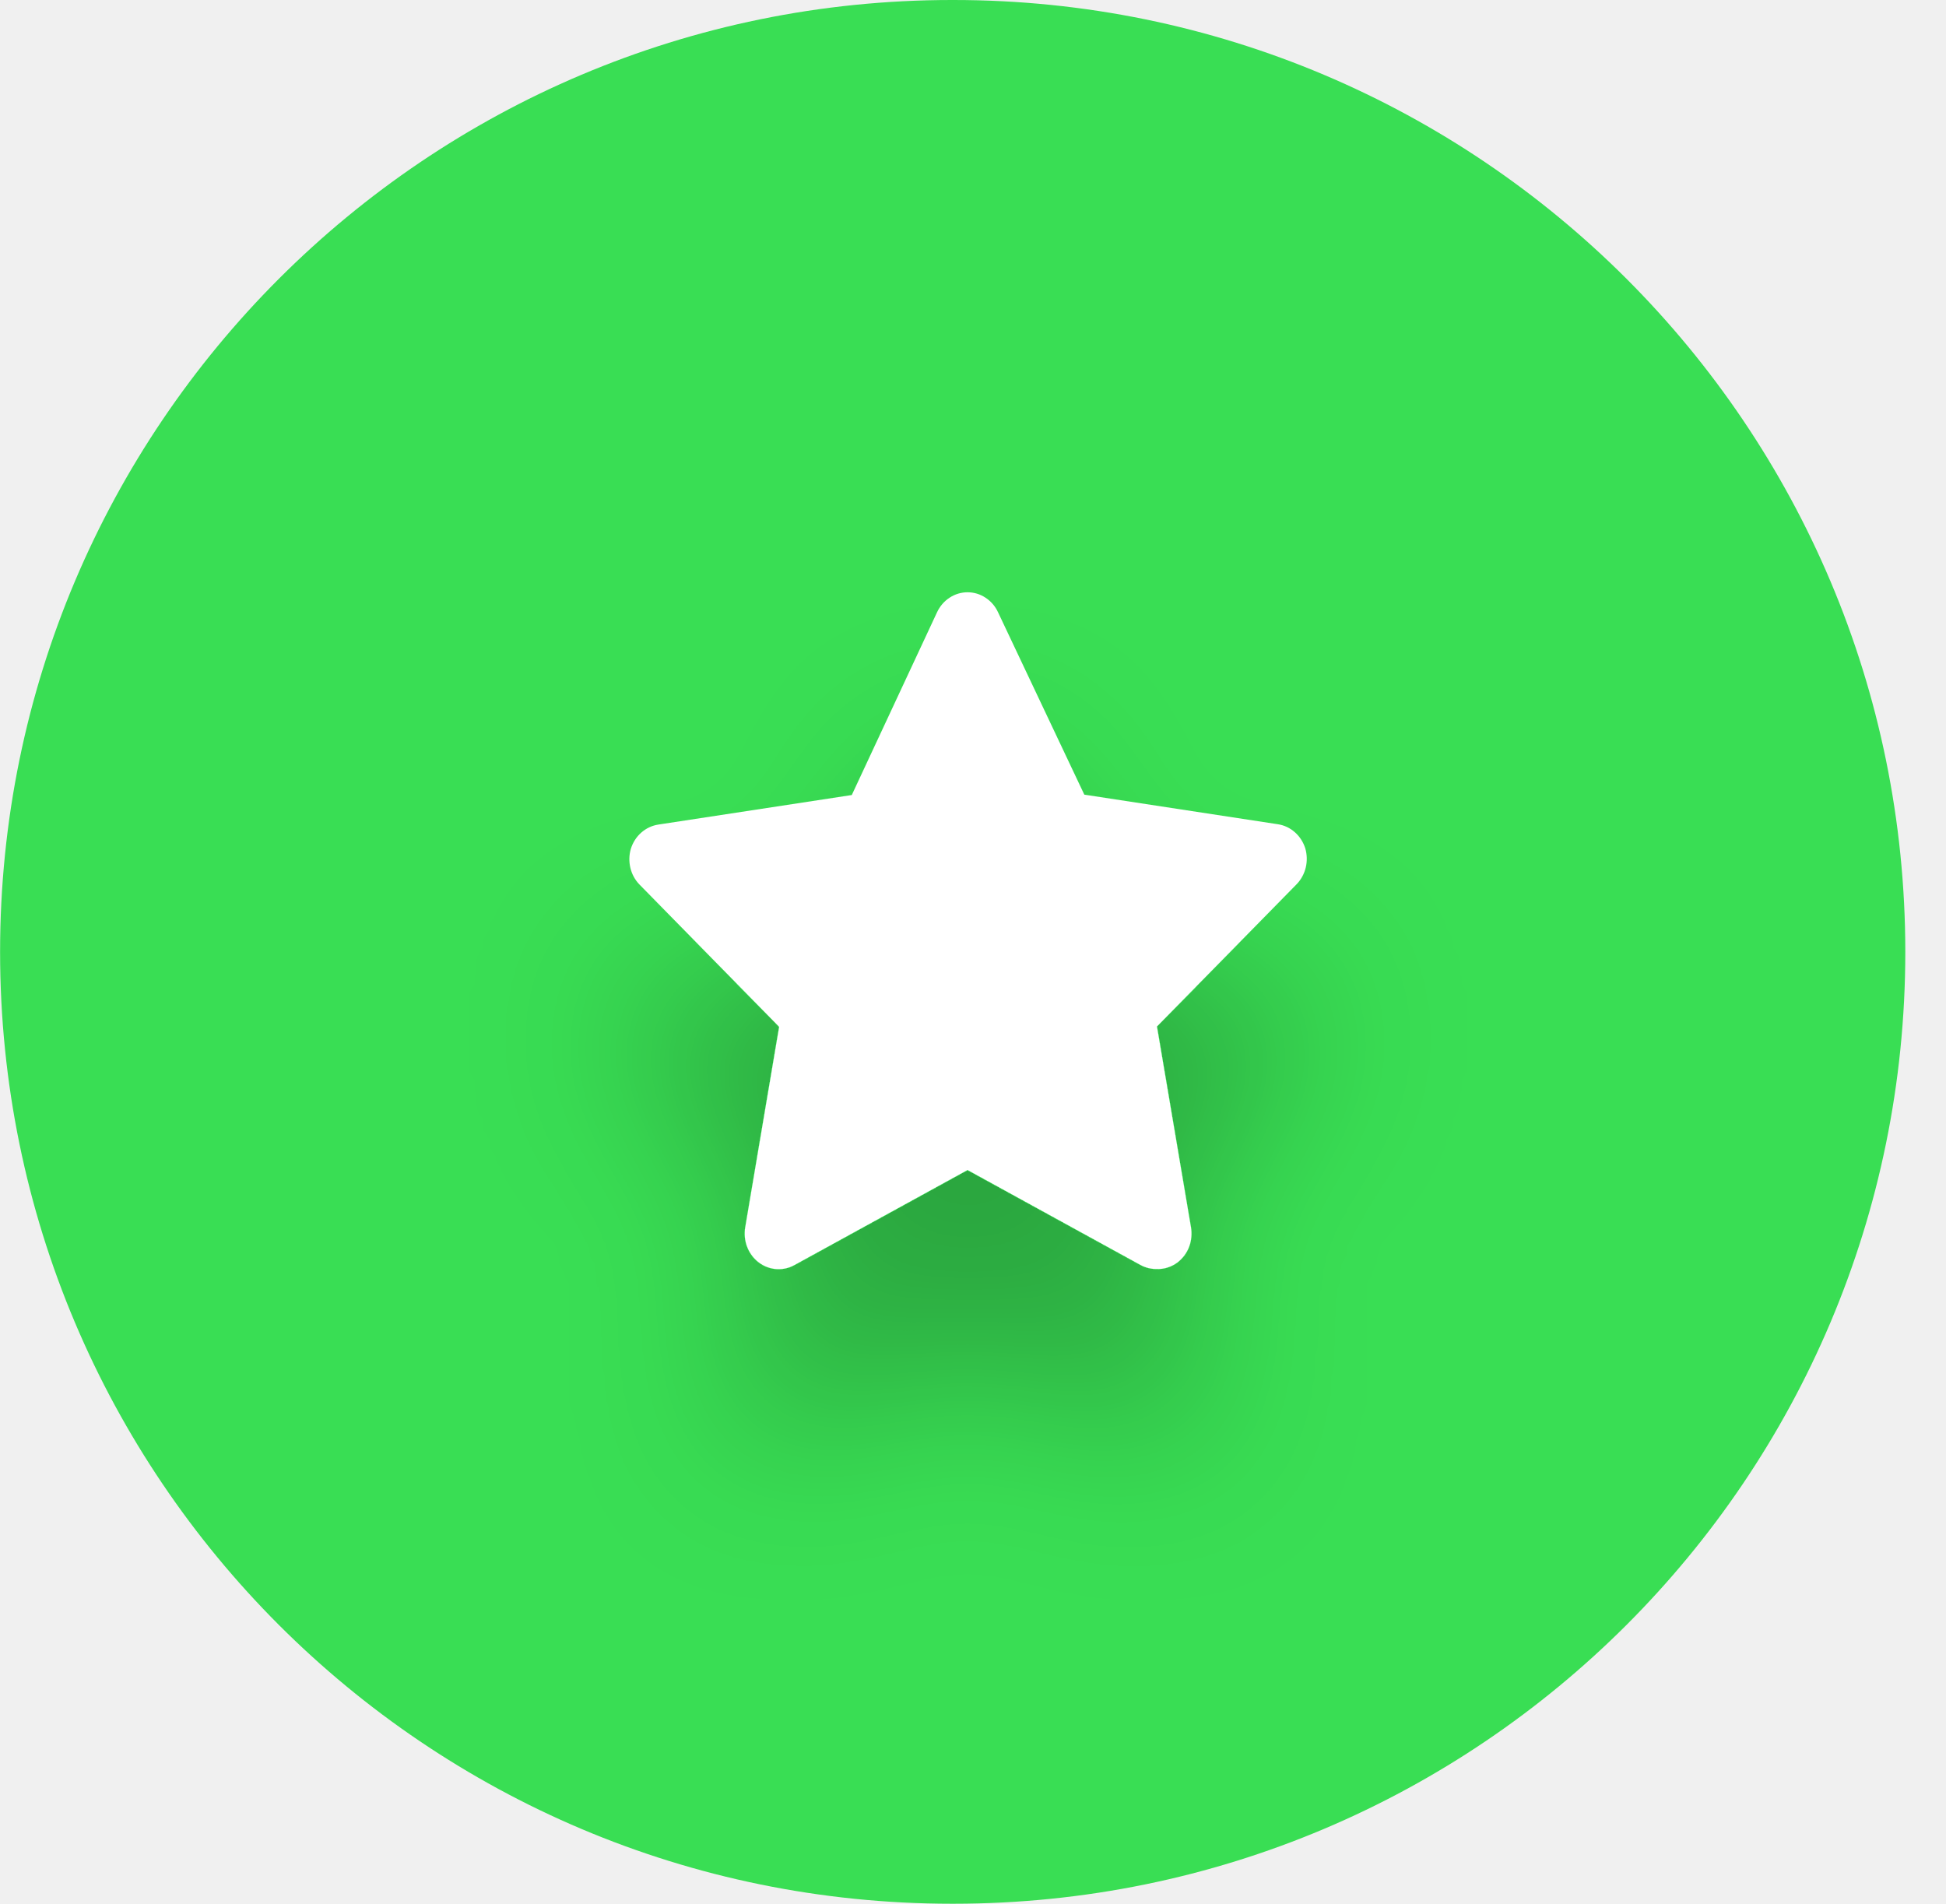
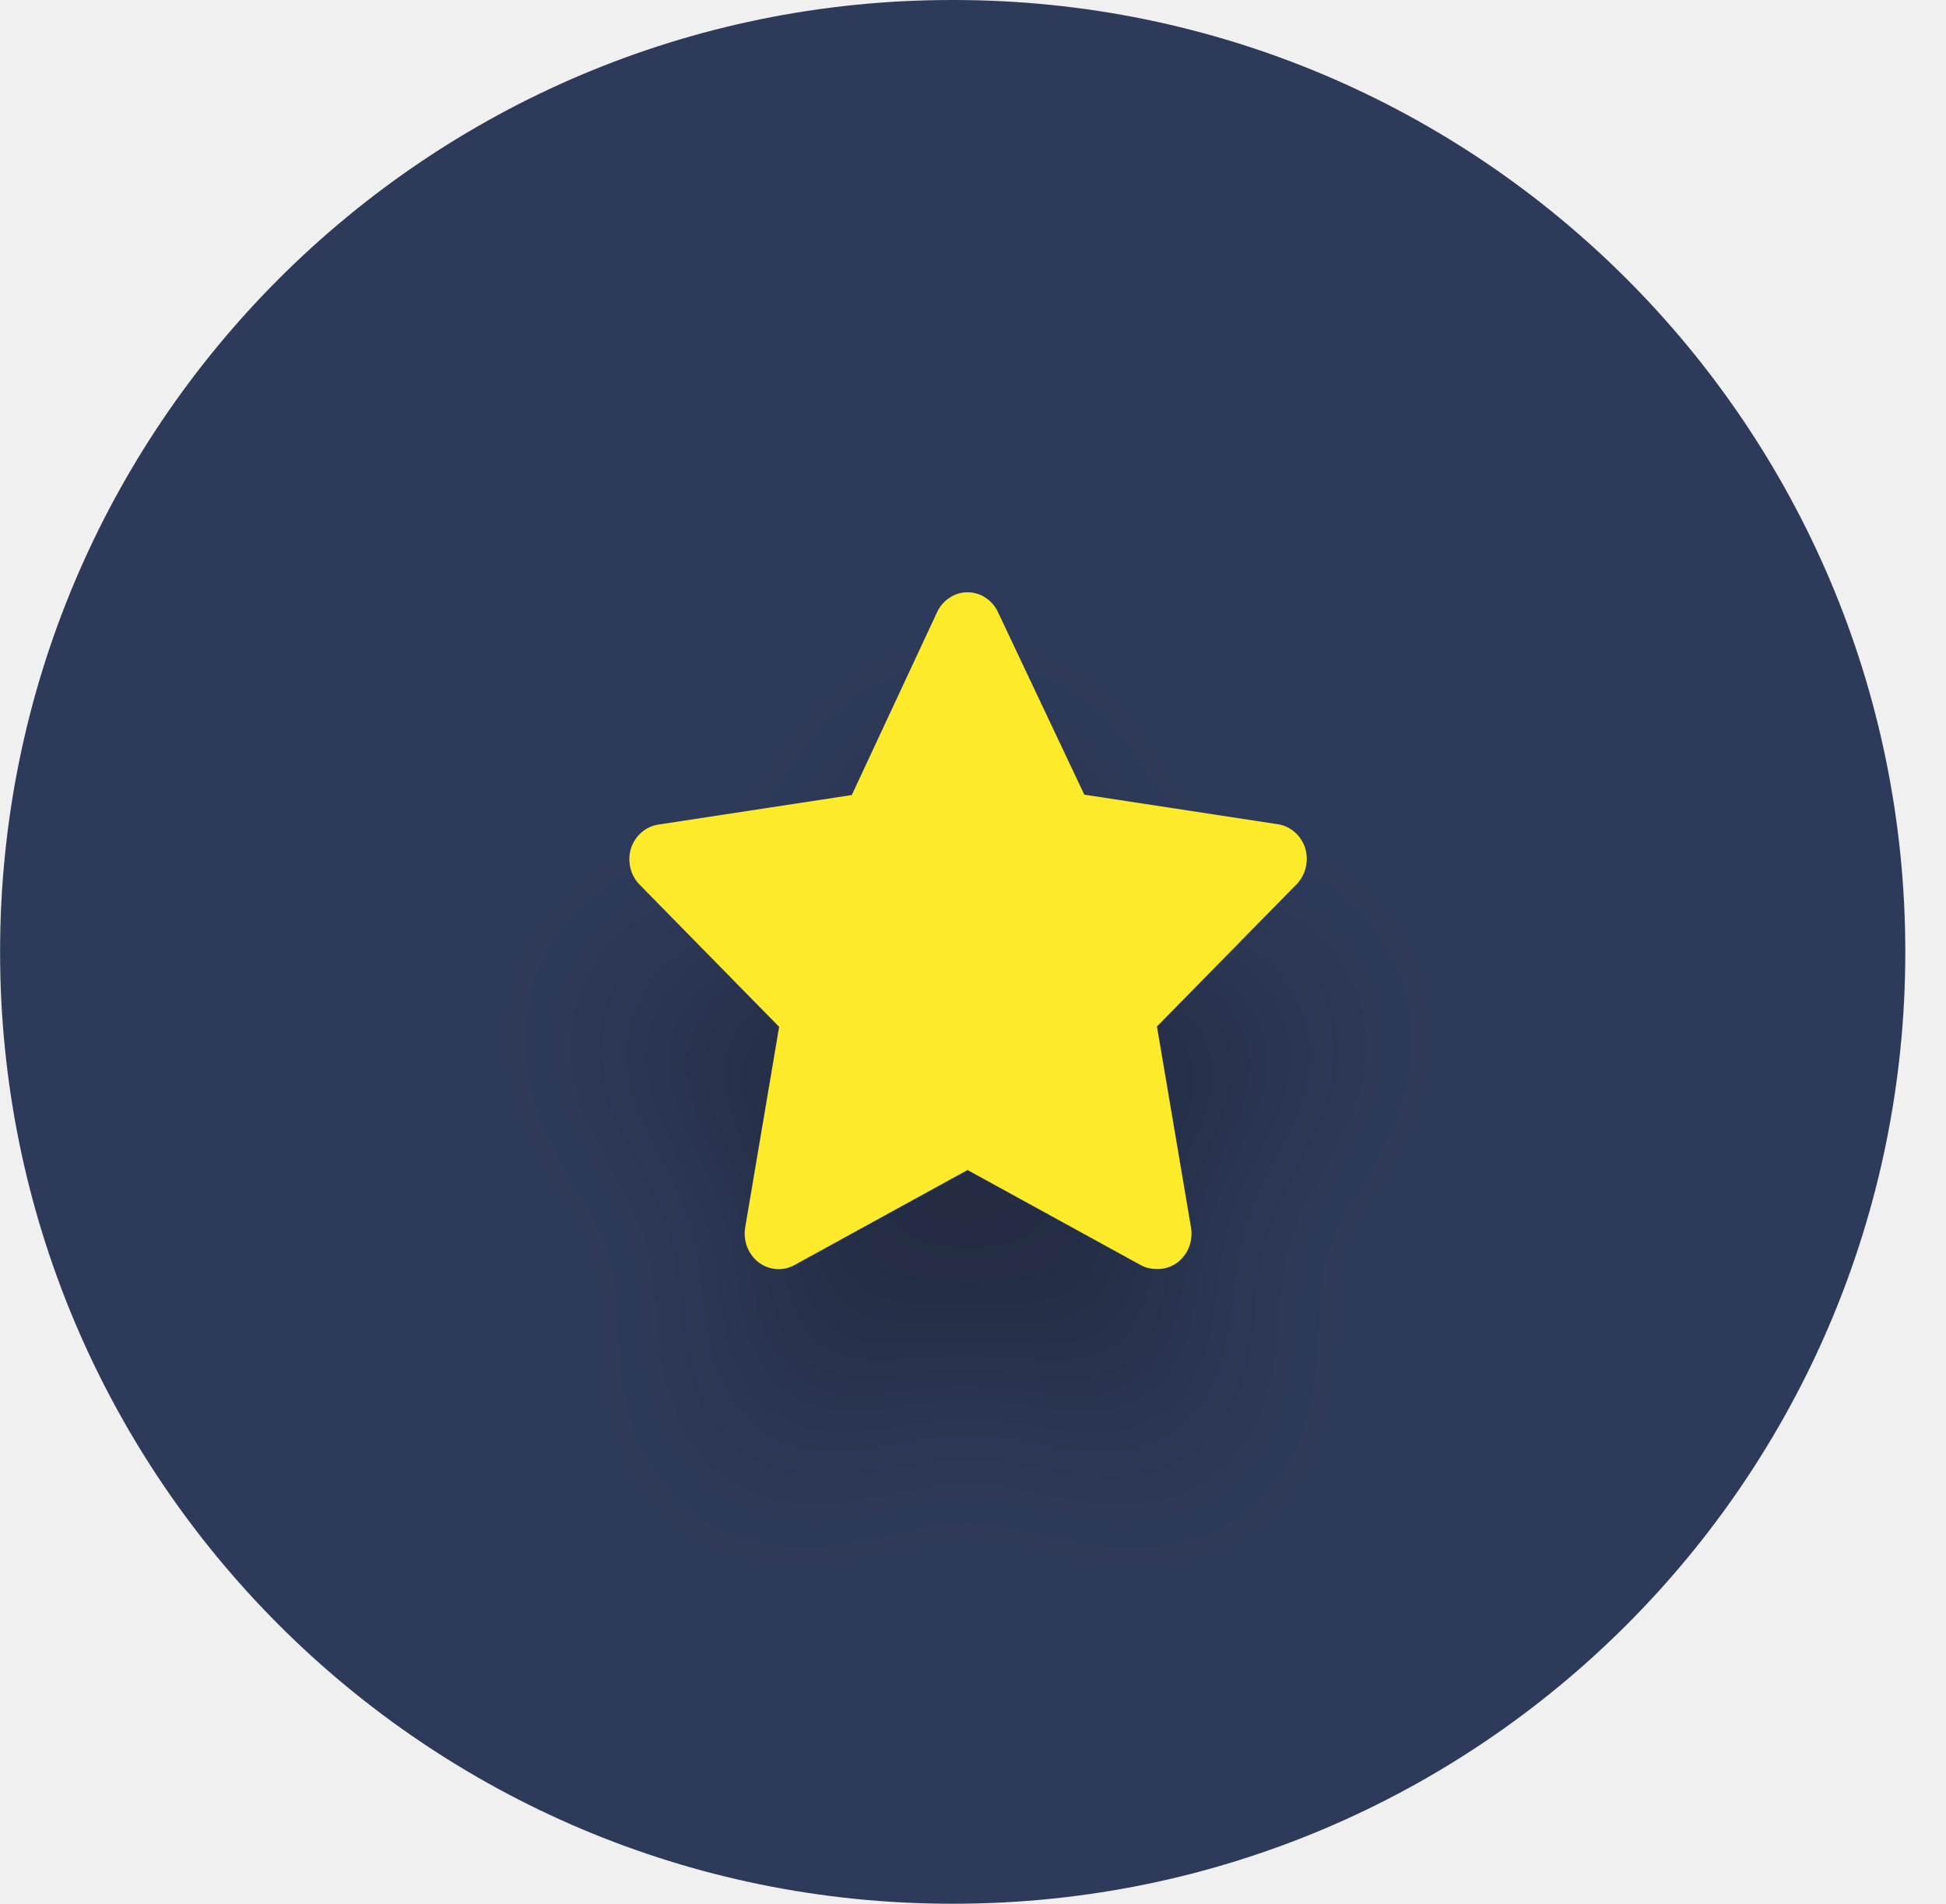
<svg xmlns="http://www.w3.org/2000/svg" width="46" height="45" viewBox="0 0 46 45" fill="none">
-   <rect x="0.002" width="45.036" height="45" rx="22.5" fill="#39DE54" />
-   <g filter="url(#filter0_d_1090_9758)">
-     <path d="M27.332 29.996C27.204 29.996 27.077 29.965 26.963 29.903L22.871 27.656L18.779 29.903C18.646 29.977 18.497 30.009 18.347 29.998C18.197 29.986 18.053 29.931 17.932 29.838C17.811 29.745 17.717 29.618 17.661 29.472C17.605 29.326 17.59 29.166 17.616 29.011L18.418 24.272L15.113 20.905C15.009 20.797 14.936 20.662 14.901 20.514C14.866 20.366 14.869 20.21 14.912 20.064C14.959 19.914 15.044 19.781 15.159 19.68C15.274 19.579 15.413 19.514 15.562 19.491L20.135 18.793L22.149 14.475C22.215 14.332 22.317 14.213 22.445 14.129C22.573 14.044 22.721 14 22.871 14C23.022 14 23.17 14.044 23.297 14.129C23.425 14.213 23.528 14.332 23.593 14.475L25.631 18.784L30.205 19.483C30.353 19.505 30.493 19.57 30.608 19.672C30.723 19.773 30.808 19.906 30.855 20.055C30.897 20.201 30.901 20.357 30.866 20.505C30.83 20.654 30.757 20.789 30.654 20.897L27.348 24.264L28.151 29.003C28.179 29.16 28.164 29.324 28.108 29.473C28.051 29.622 27.954 29.751 27.83 29.844C27.684 29.951 27.509 30.005 27.332 29.996Z" fill="white" />
+   <rect x="0.002" width="45.036" height="45" rx="22.5" fill="#2E3A59" />
+   <g filter="url(#filter0_d_1182_7468)">
+     <path d="M27.332 29.996C27.204 29.996 27.077 29.965 26.963 29.903L22.871 27.656L18.779 29.903C18.646 29.977 18.497 30.009 18.347 29.998C18.197 29.986 18.053 29.931 17.932 29.838C17.811 29.745 17.717 29.618 17.661 29.472C17.605 29.326 17.59 29.166 17.616 29.011L18.418 24.272L15.113 20.905C15.009 20.797 14.936 20.662 14.901 20.514C14.866 20.366 14.869 20.21 14.912 20.064C14.959 19.914 15.044 19.781 15.159 19.68C15.274 19.579 15.413 19.514 15.562 19.491L20.135 18.793L22.149 14.475C22.215 14.332 22.317 14.213 22.445 14.129C22.573 14.044 22.721 14 22.871 14C23.022 14 23.17 14.044 23.297 14.129C23.425 14.213 23.528 14.332 23.593 14.475L25.631 18.784L30.205 19.483C30.353 19.505 30.493 19.57 30.608 19.672C30.723 19.773 30.808 19.906 30.855 20.055C30.897 20.201 30.901 20.357 30.866 20.505C30.83 20.654 30.757 20.789 30.654 20.897L27.348 24.264L28.151 29.003C28.179 29.16 28.164 29.324 28.108 29.473C28.051 29.622 27.954 29.751 27.83 29.844C27.684 29.951 27.509 30.005 27.332 29.996Z" fill="#FCEA2B" />
  </g>
  <defs>
-     <filter id="filter0_d_1090_9758" x="10.877" y="14" width="24.013" height="24" filterUnits="userSpaceOnUse" color-interpolation-filters="sRGB">
+     <filter id="filter0_d_1182_7468" x="10.877" y="14" width="24.013" height="24" filterUnits="userSpaceOnUse" color-interpolation-filters="sRGB">
      <feFlood flood-opacity="0" result="BackgroundImageFix" />
      <feColorMatrix in="SourceAlpha" type="matrix" values="0 0 0 0 0 0 0 0 0 0 0 0 0 0 0 0 0 0 127 0" result="hardAlpha" />
      <feOffset dy="4" />
      <feGaussianBlur stdDeviation="2" />
      <feComposite in2="hardAlpha" operator="out" />
      <feColorMatrix type="matrix" values="0 0 0 0 0 0 0 0 0 0 0 0 0 0 0 0 0 0 0.25 0" />
-       <feBlend mode="normal" in2="BackgroundImageFix" result="effect1_dropShadow_1090_9758" />
-       <feBlend mode="normal" in="SourceGraphic" in2="effect1_dropShadow_1090_9758" result="shape" />
+       <feBlend mode="normal" in2="BackgroundImageFix" result="effect1_dropShadow_1182_7468" />
+       <feBlend mode="normal" in="SourceGraphic" in2="effect1_dropShadow_1182_7468" result="shape" />
    </filter>
  </defs>
</svg>
